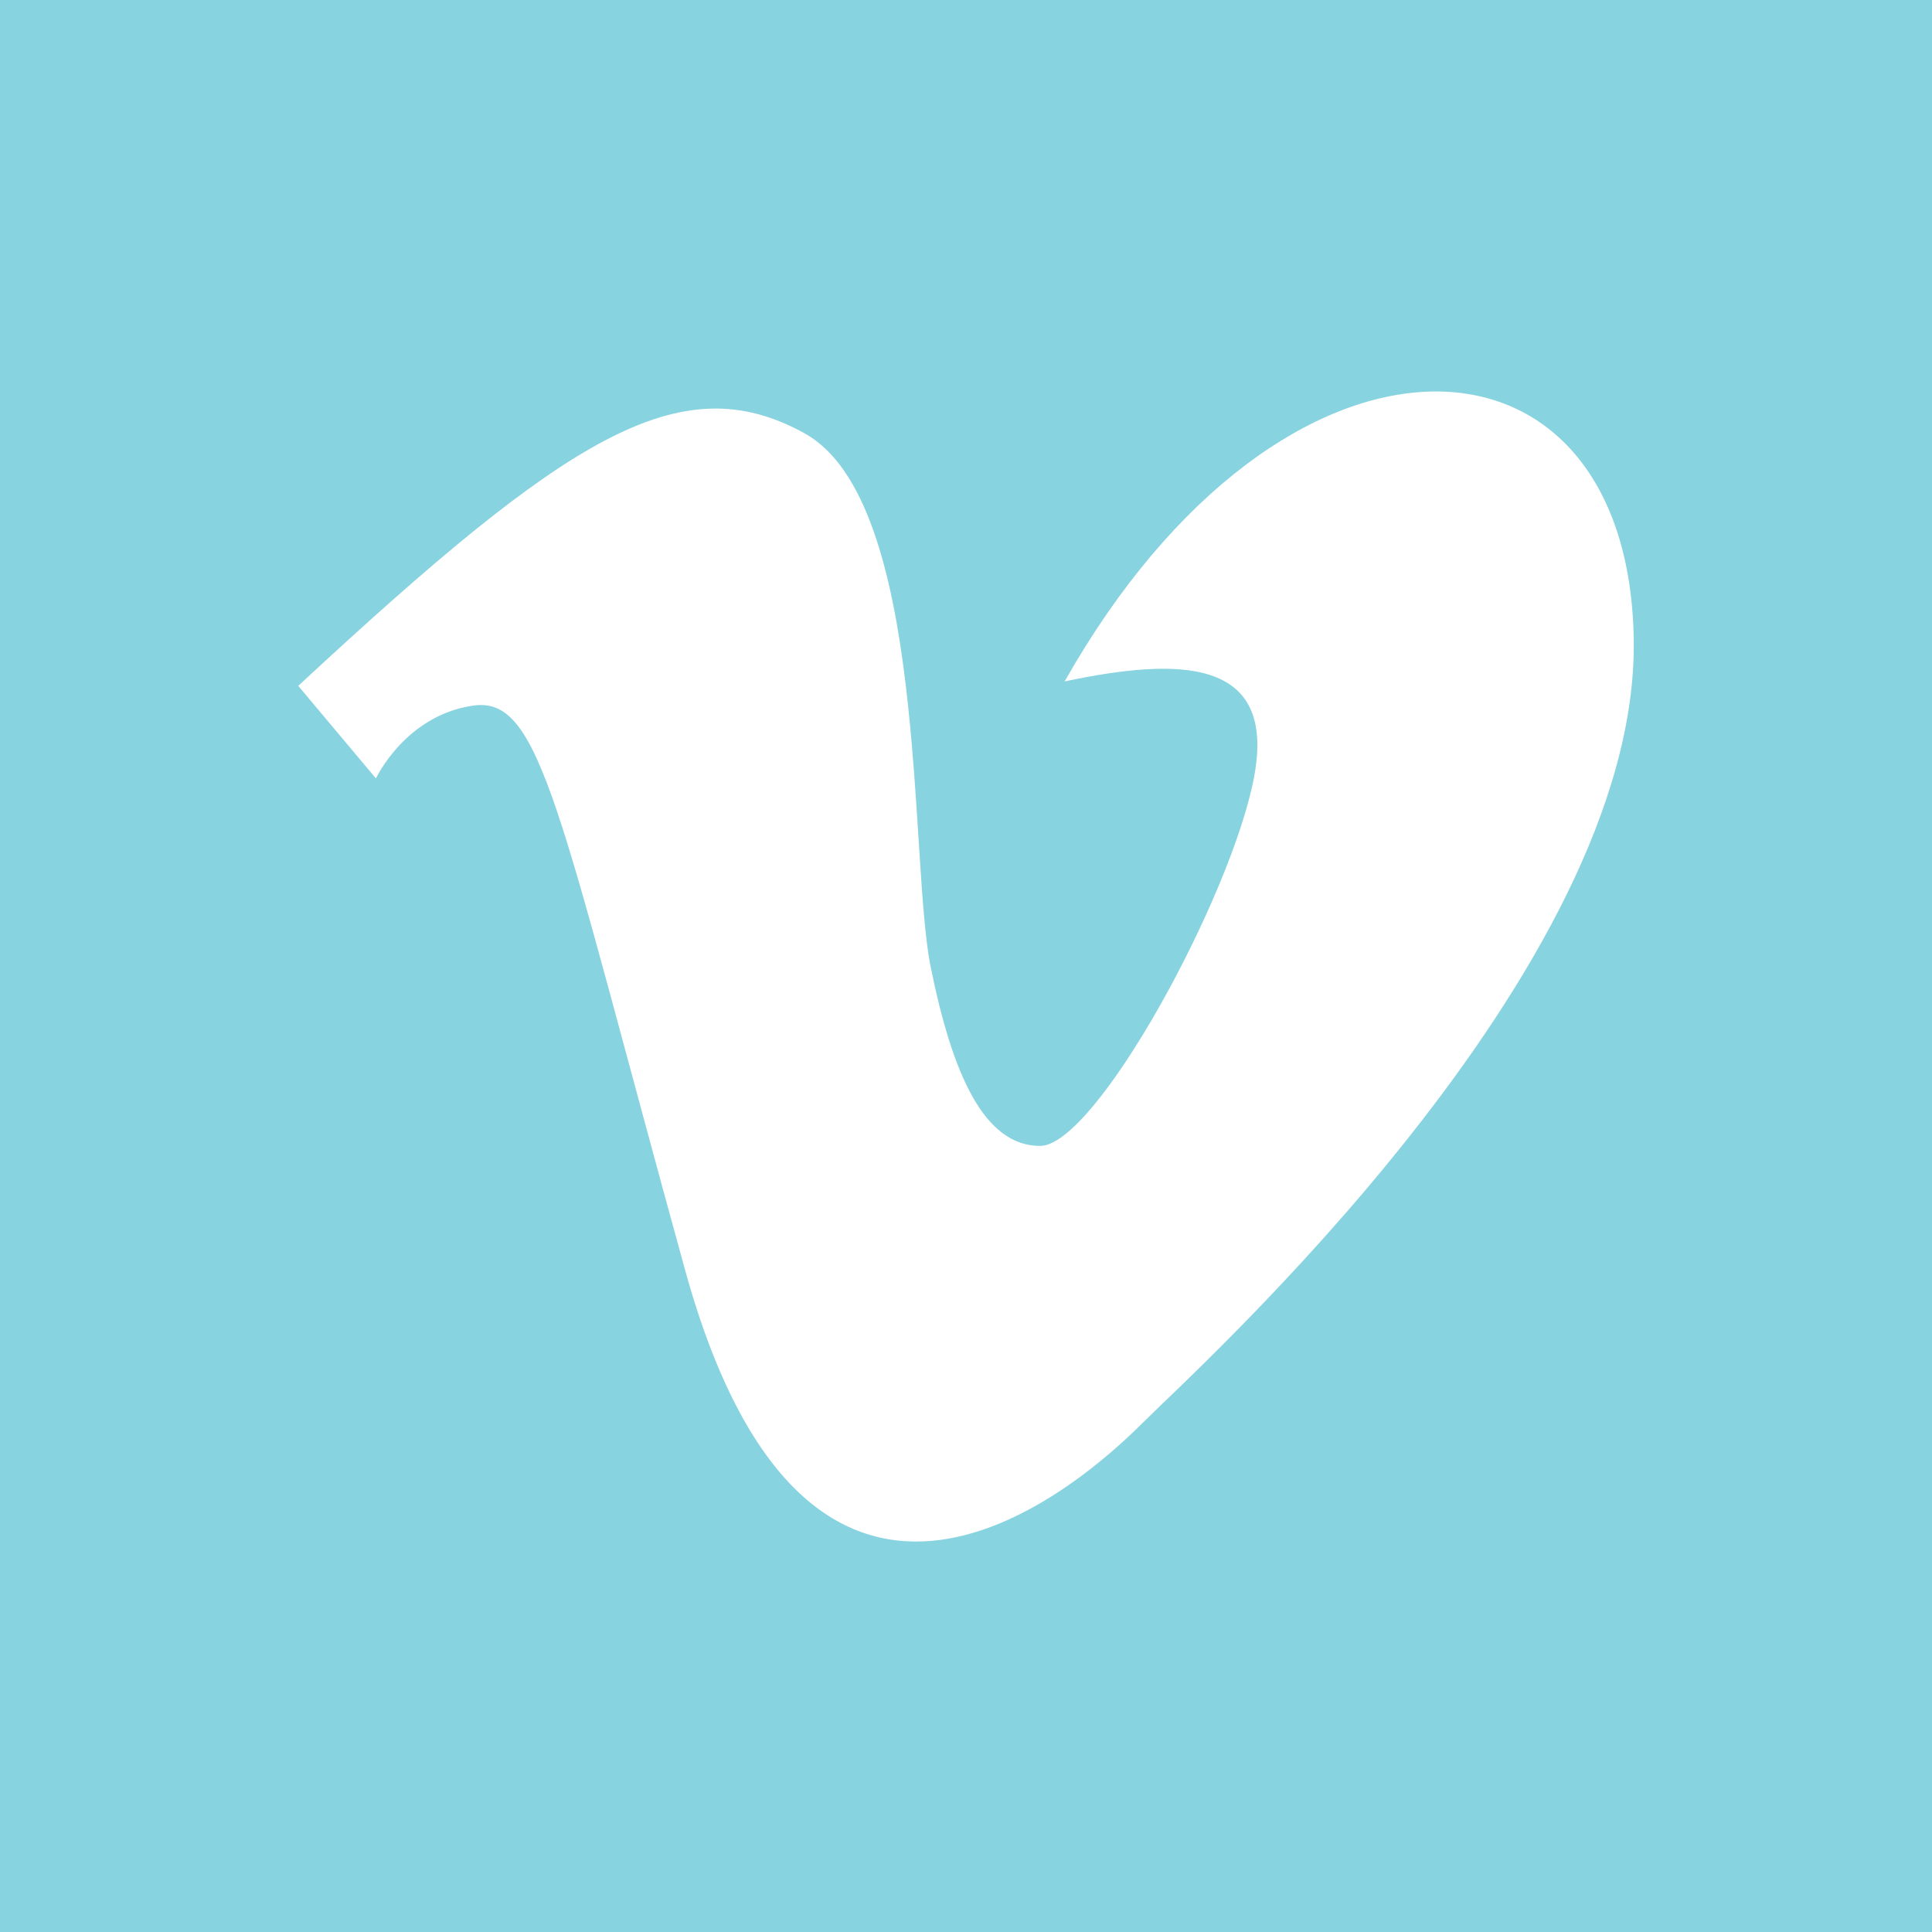
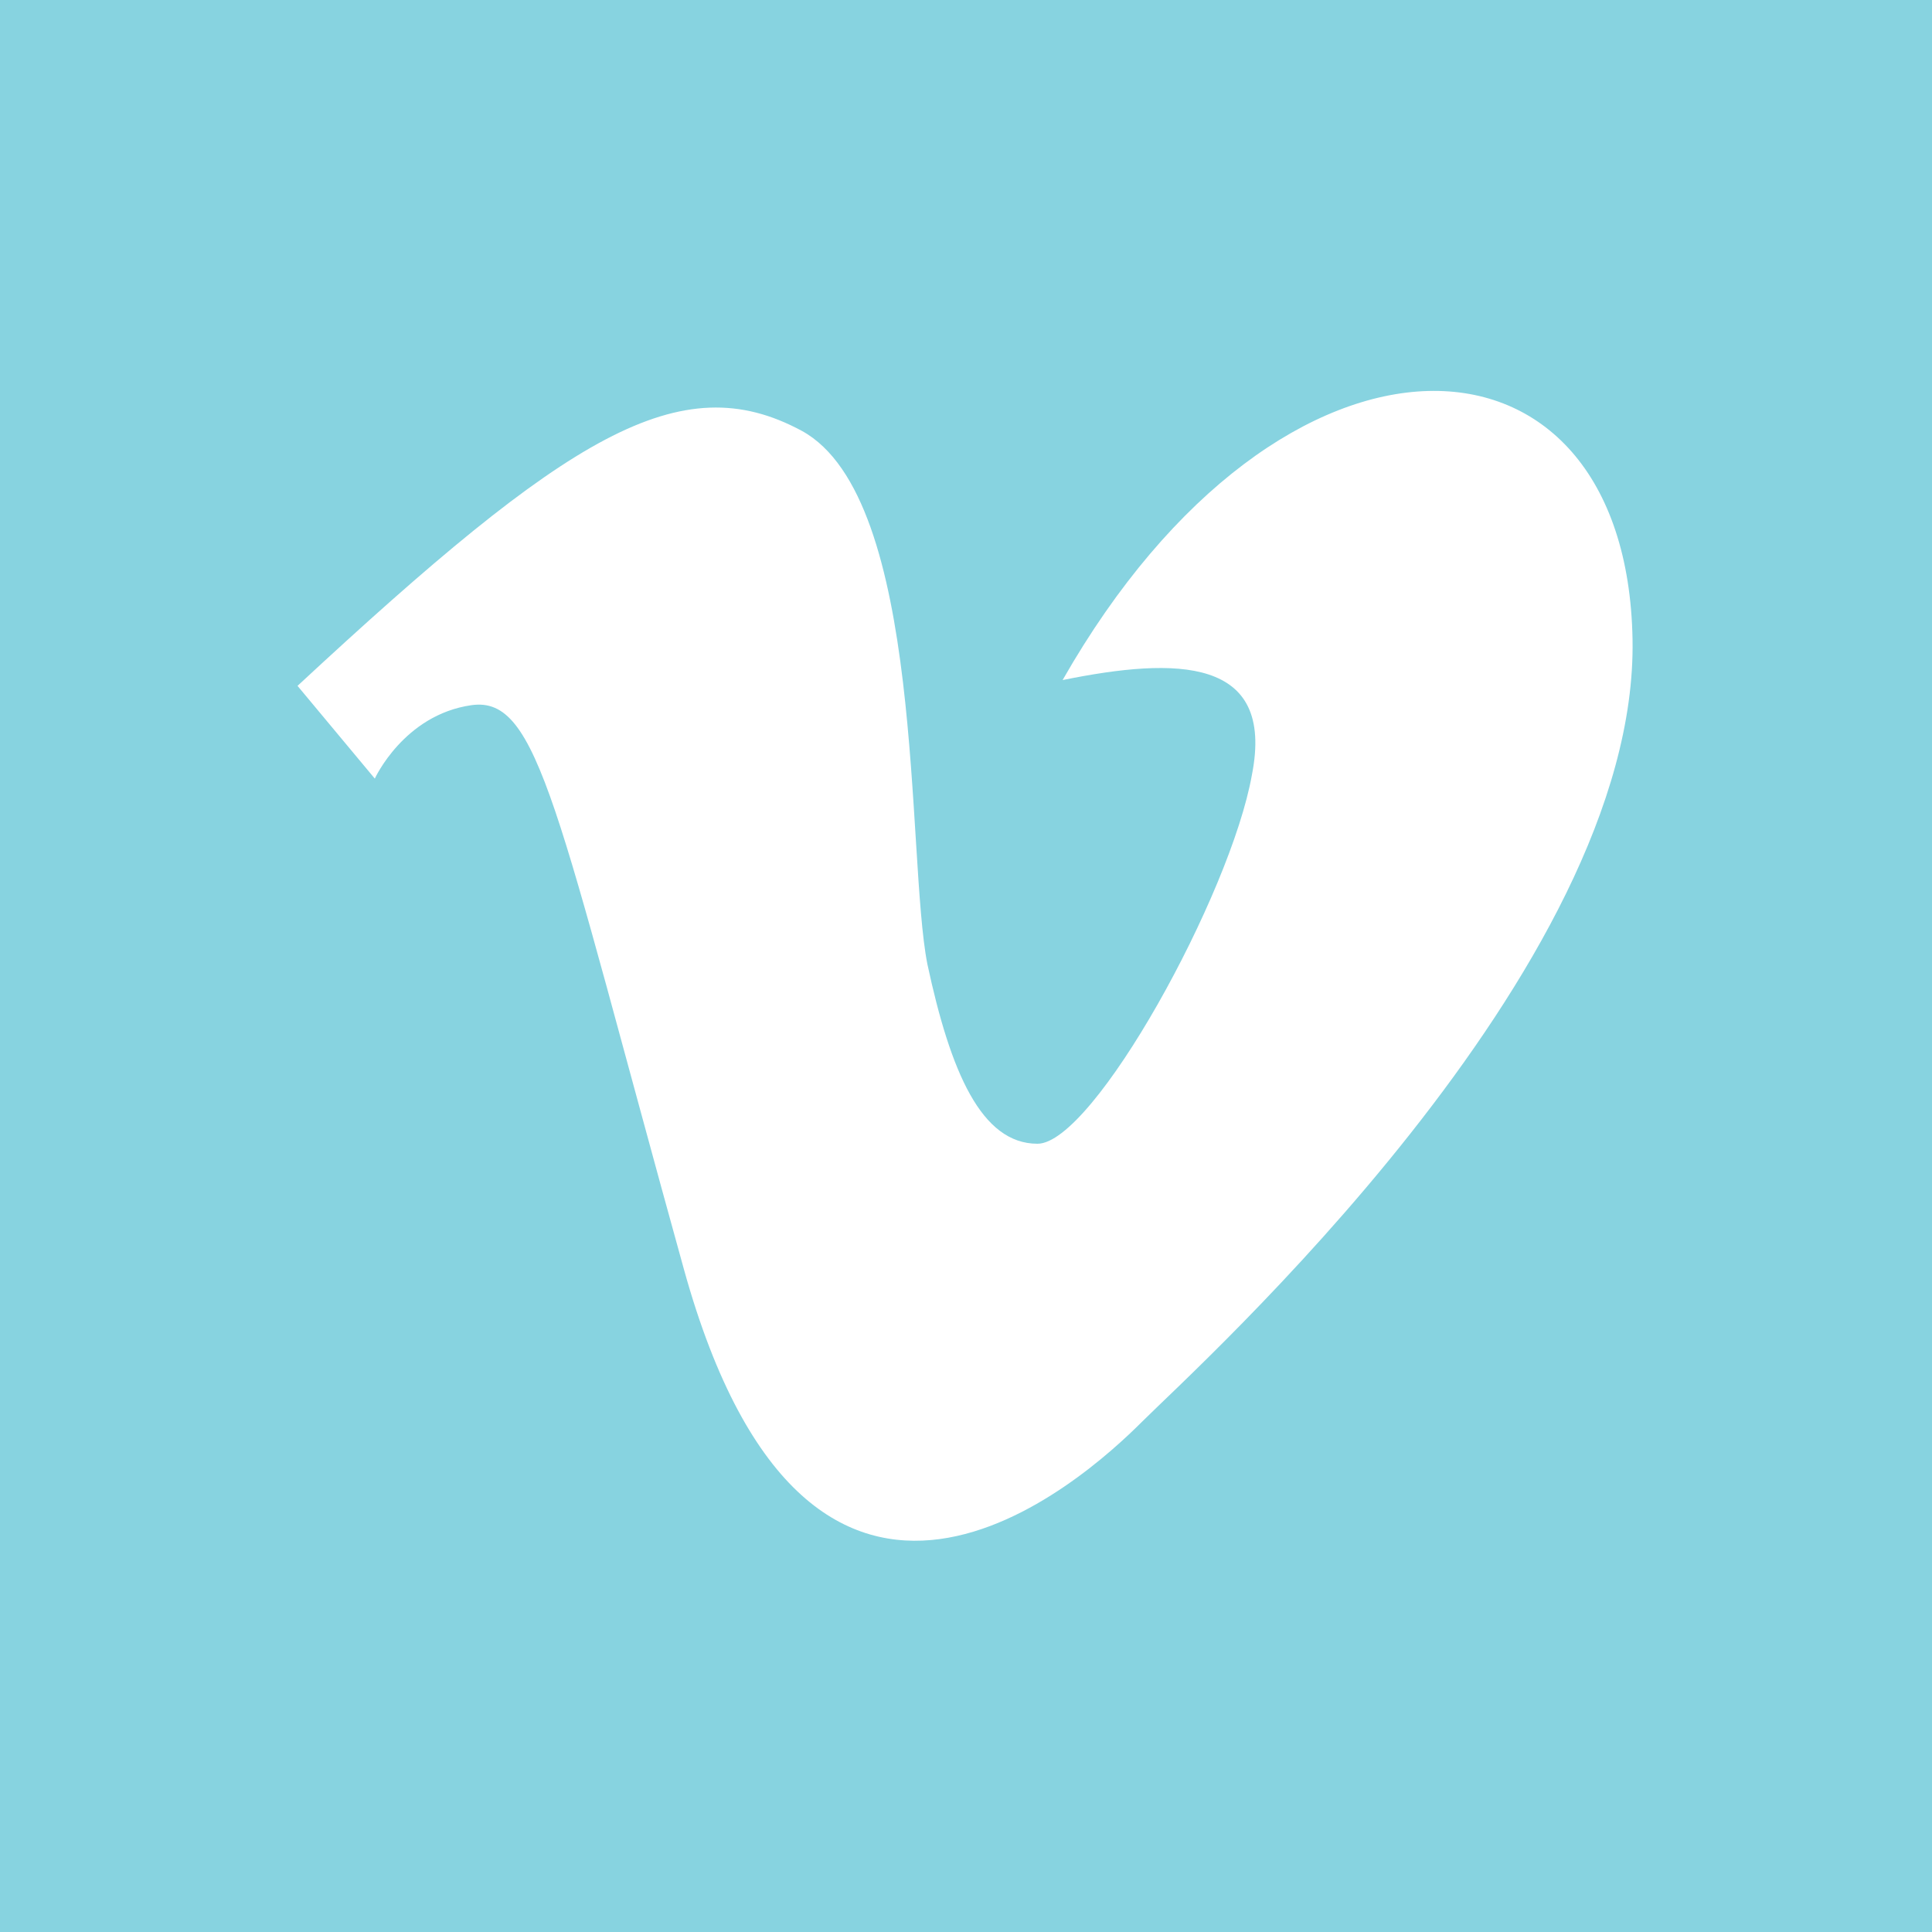
- <svg xmlns="http://www.w3.org/2000/svg" viewBox="0 0 480 480" enable-background="new 0 0 480 480">
-   <style type="text/css">.st0{fill:#63CDF1;} .st1{fill:#A67C52;} .st2{fill:#87D3E0;} .st3{fill:#0071BC;} .st4{fill:#FFFFFF;} .st5{fill:none;stroke:#FFFFFF;stroke-width:50;stroke-miterlimit:10;} .st6{fill:#FFFFFF;stroke:#FFFFFF;stroke-width:50;stroke-miterlimit:10;} .st7{fill:none;stroke:#FFFFFF;stroke-width:20;stroke-miterlimit:10;}</style>
-   <path class="st2" d="M0 0h480v480h-480z" />
-   <path class="st4" d="M74.1 170.4l19.3 23s7.3-15.7 24.2-18.1c16.9-2.4 21.1 26 52.6 140.2s99.7 52 113.6 38.1c13.9-13.9 123.3-112.4 122.1-194.6s-87-85.8-141.4 10.3c28.4-6 52.6-6 47.1 23.6s-39.3 91.8-53.2 91.8c-13.9 0-21.8-17.8-27.2-44.6s-.6-115.6-31.4-132.5-58.6.5-125.7 62.8z" />
+ <svg xmlns="http://www.w3.org/2000/svg" version="1.1" id="Layer_1" x="0px" y="0px" viewBox="190 190 100 100" enable-background="new 190 190 100 100" xml:space="preserve">
+   <path fill="#87D3E0" d="M190,190h100v100H190V190z" />
+   <path fill="#FFFFFF" d="M205.4,225.5l4,4.8c0,0,1.5-3.3,5-3.8s4.4,5.4,11,29.2s20.8,10.8,23.7,7.9c2.9-2.9,25.7-23.4,25.4-40.5  s-18.1-17.9-29.5,2.1c5.9-1.2,11-1.2,9.8,4.9c-1.1,6.2-8.2,19.1-11.1,19.1c-2.9,0-4.5-3.7-5.7-9.3c-1.1-5.6-0.1-24.1-6.5-27.6  C225.2,208.9,219.4,212.5,205.4,225.5L205.4,225.5z" />
</svg>
